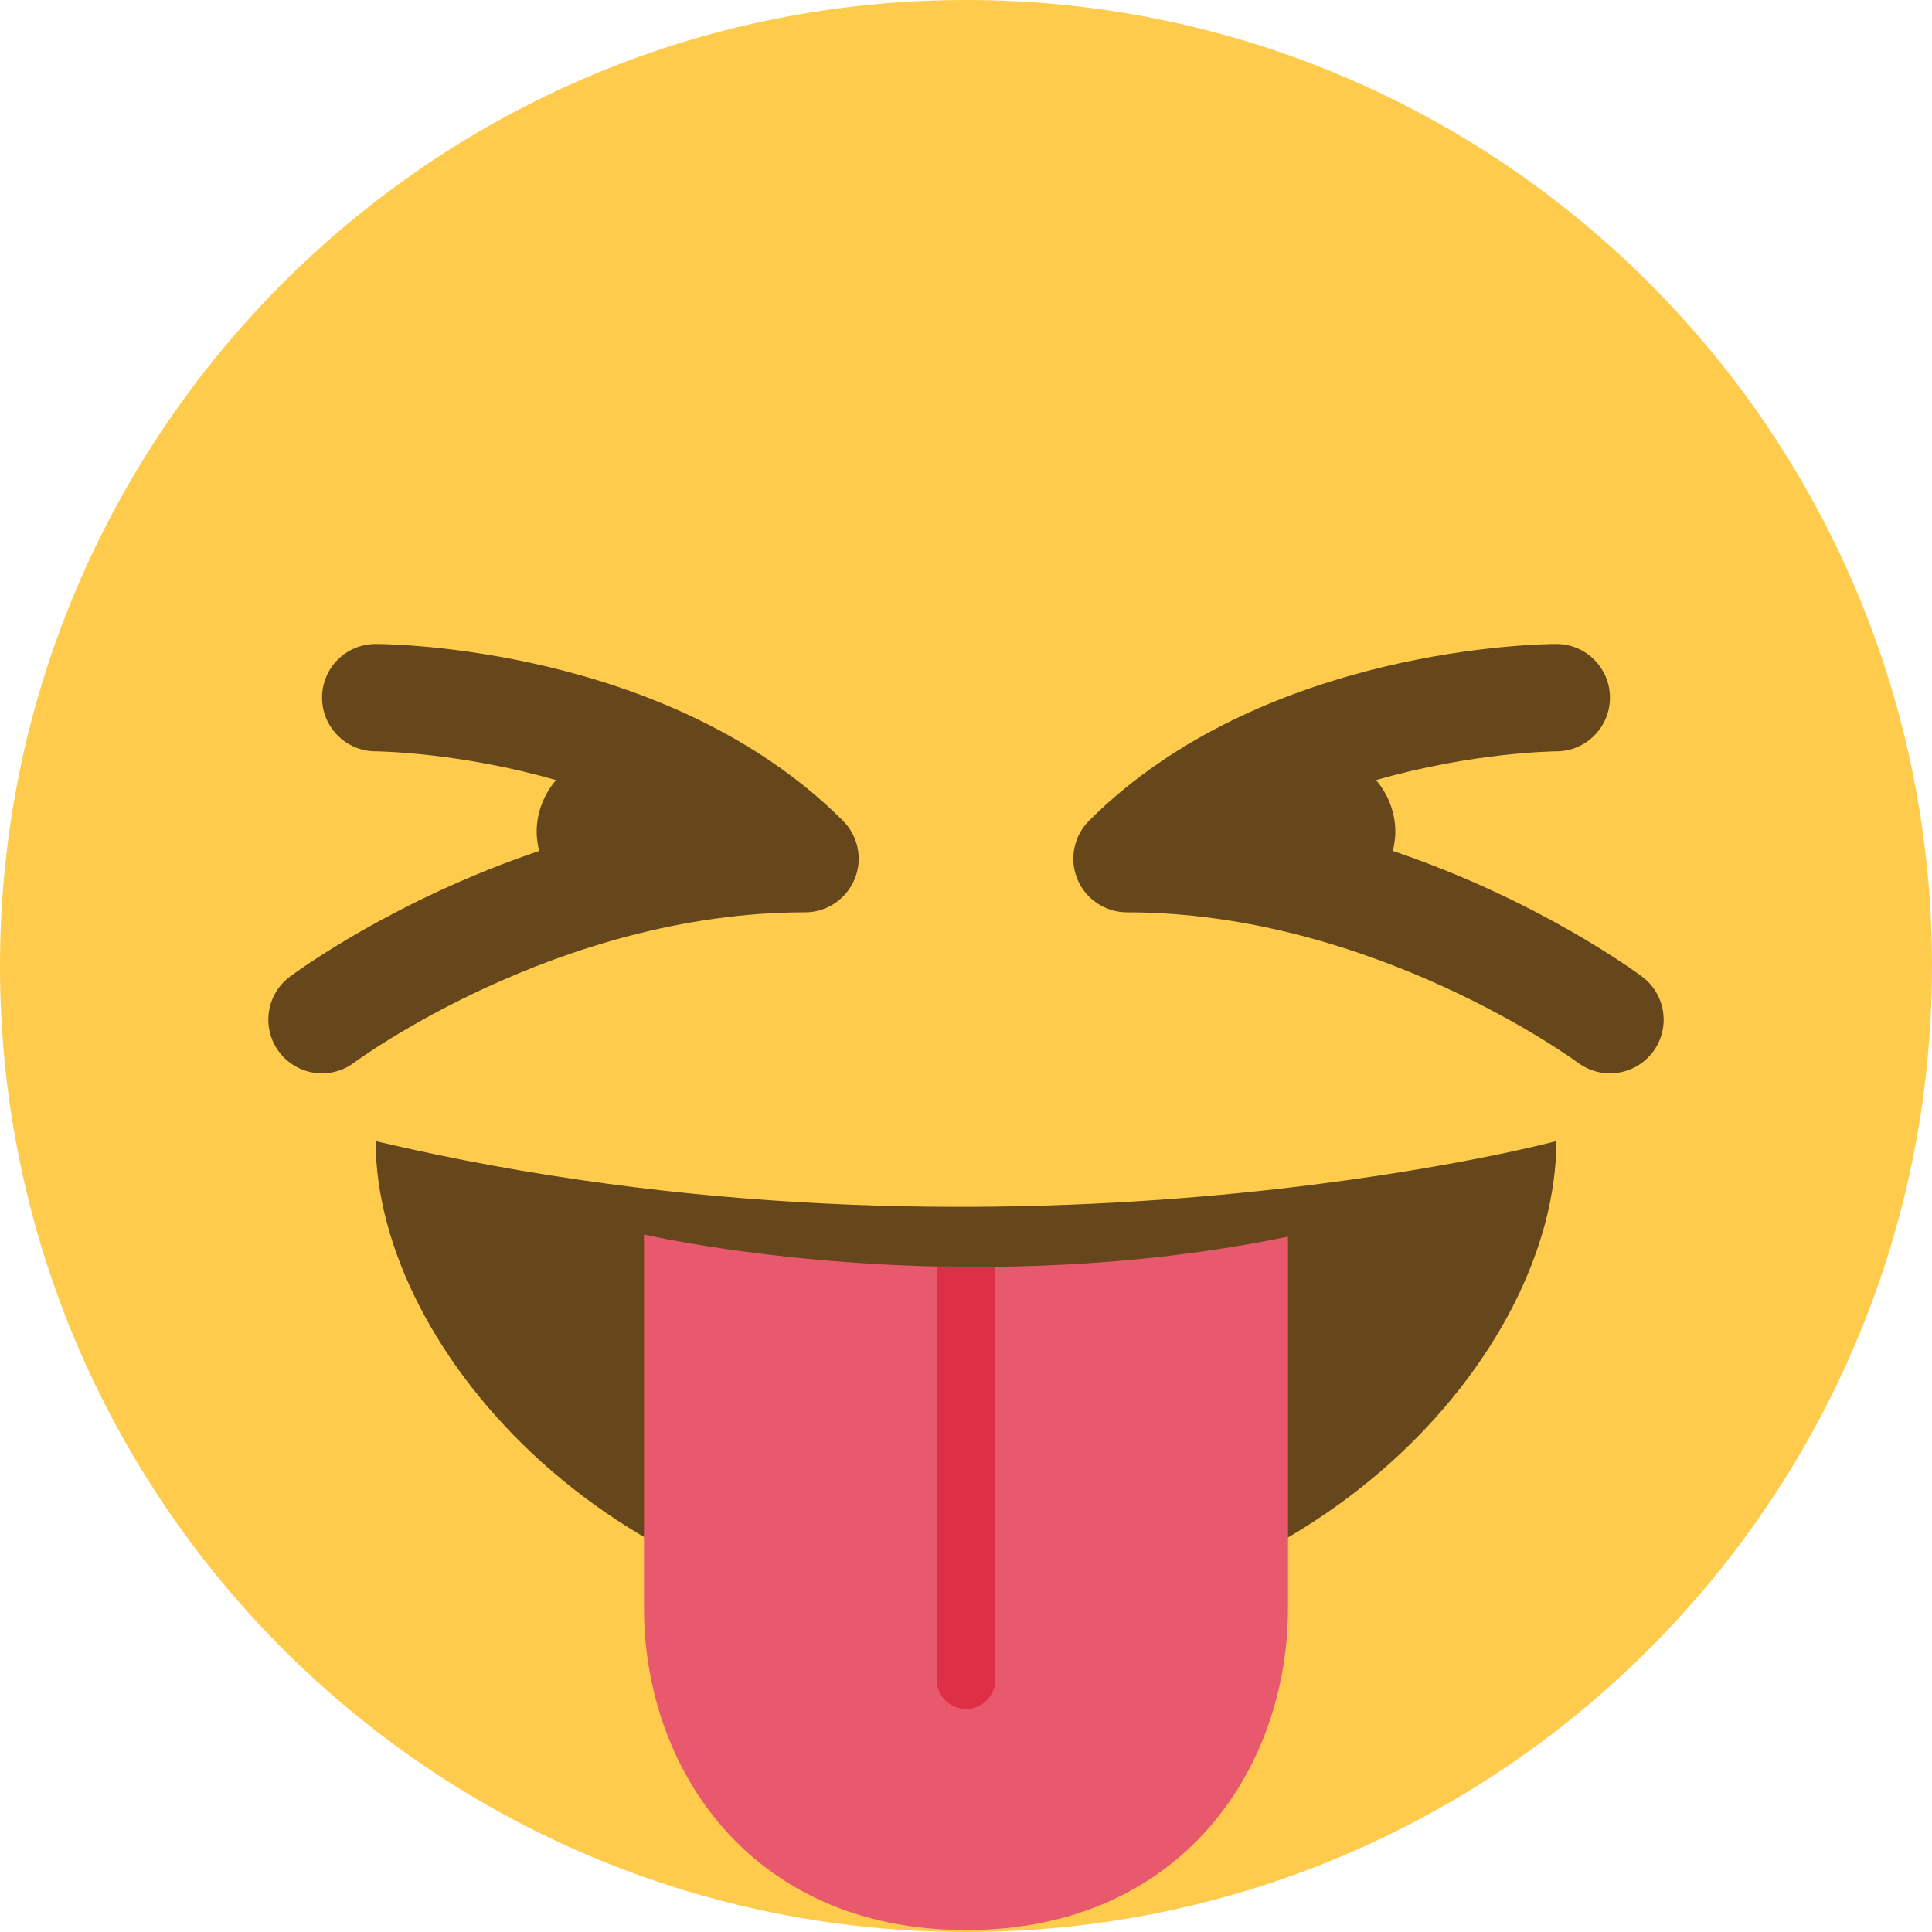
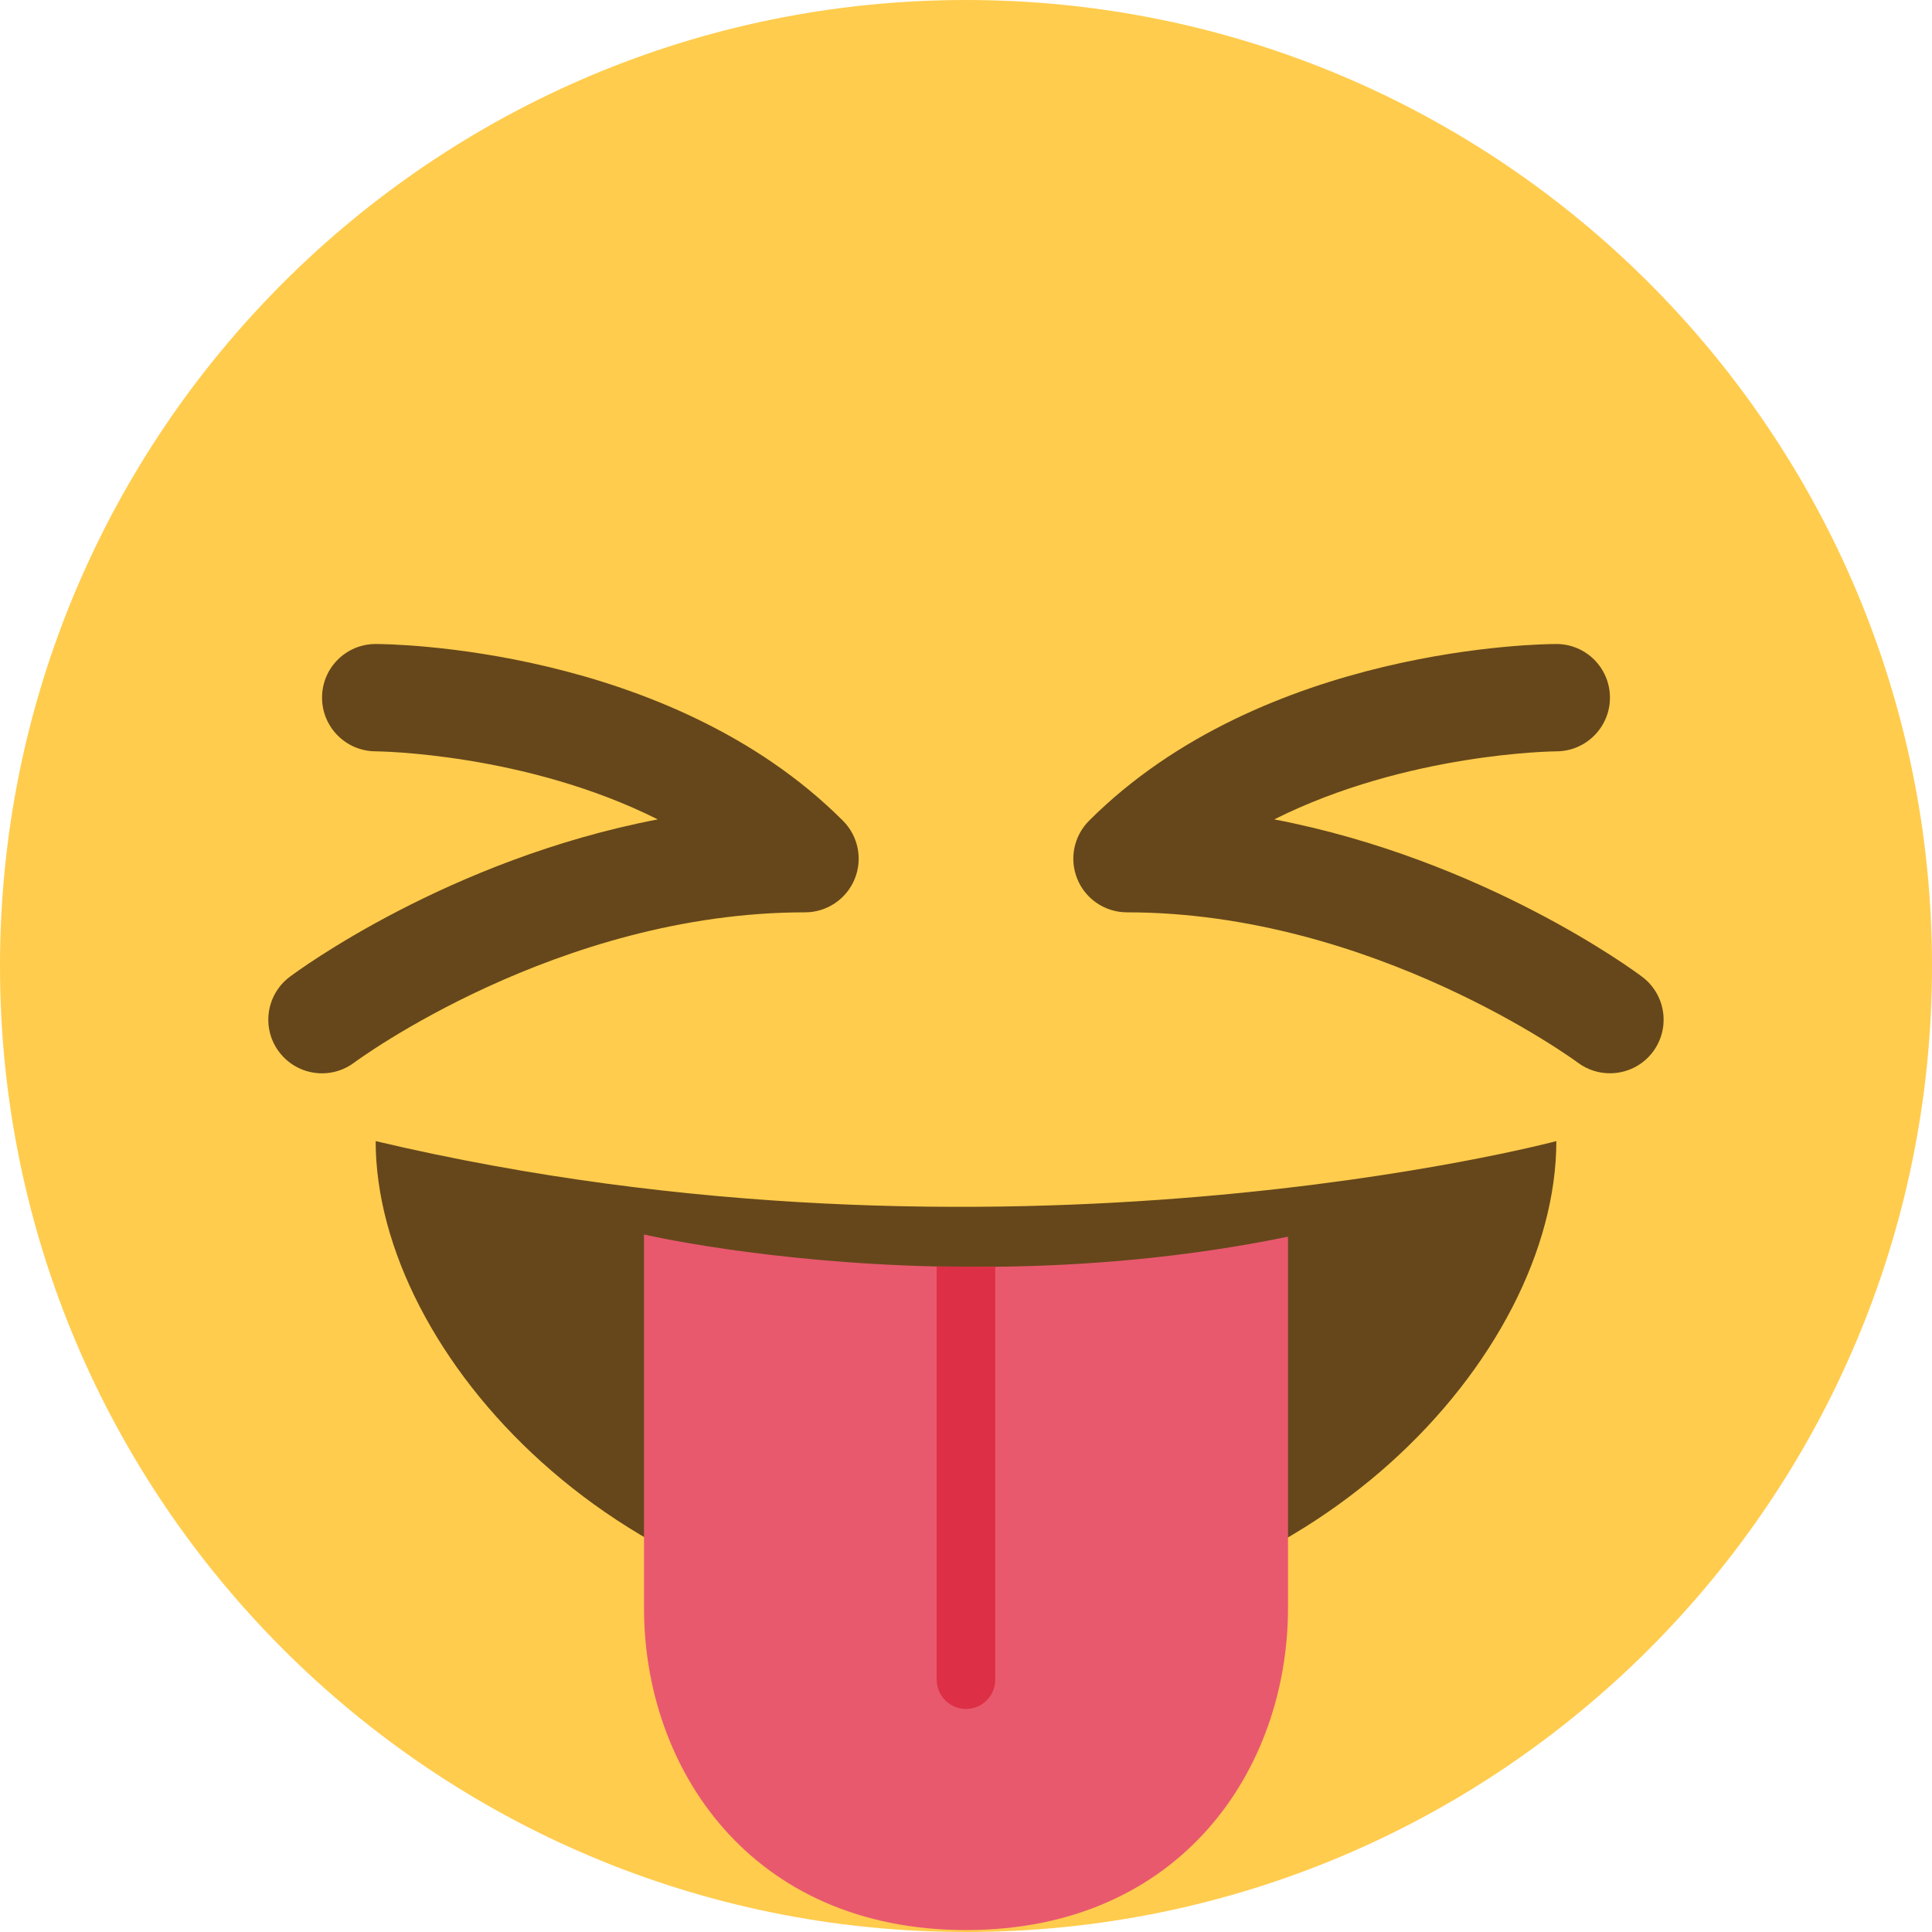
<svg xmlns="http://www.w3.org/2000/svg" viewBox="0 0 36 36">
-   <path fill="#FFCB4C" d="M36 18c0 9.941-8.059 18-18 18-9.94 0-18-8.059-18-18C0 8.06 8.06 0 18 0c9.941 0 18 8.06 18 18" />
-   <path fill="#65471B" d="M30.6 18.2c-.114-.085-1.931-1.426-4.646-2.344.026-.115.046-.233.046-.356 0-.369-.139-.703-.359-.964 1.802-.52 3.334-.536 3.361-.536.551-.002.998-.45.997-1.002-.001-.551-.447-.998-.999-.998-.221 0-5.451.038-8.707 3.293-.286.286-.372.716-.217 1.09.154.373.52.617.924.617 4.59 0 8.363 2.773 8.401 2.801.18.134.39.199.598.199.305 0 .605-.139.802-.401.33-.443.24-1.068-.201-1.399zm-14.893-2.907C12.452 12.038 7.221 12 7 12c-.552 0-.999.447-.999.998-.001.552.446 1 .998 1.002.026 0 1.558.016 3.361.536-.221.261-.36.595-.36.964 0 .123.019.241.047.356-2.716.918-4.533 2.259-4.647 2.344-.442.331-.531.958-.2 1.4.196.262.497.4.801.4.208 0 .419-.065.599-.2.037-.028 3.787-2.8 8.4-2.8.404 0 .769-.244.924-.617.155-.374.069-.804-.217-1.09zM7 21.263c0 3.964 4.596 9 11 9s11-5 11-9c0 0-10.333 2.756-22 0z" />
+   <path fill="#FFCC4D" d="M36 18c0 9.941-8.059 18-18 18-9.94 0-18-8.059-18-18C0 8.06 8.06 0 18 0c9.941 0 18 8.06 18 18" />
+   <path fill="#66471B" d="M6.001 20c-.304 0-.604-.138-.801-.4-.332-.441-.242-1.068.2-1.399.143-.107 2.951-2.183 6.856-2.933C9.781 14.027 7.034 14 6.999 14c-.552-.002-.999-.45-.998-1.002 0-.551.447-.998.999-.998.221 0 5.452.038 8.707 3.293.286.286.372.716.217 1.09-.155.374-.52.617-.924.617-4.613 0-8.363 2.772-8.4 2.8-.18.135-.391.2-.599.2zm23.998-.001c-.208 0-.418-.064-.598-.198C29.363 19.772 25.59 17 21 17c-.404 0-.77-.243-.924-.617-.155-.374-.069-.804.217-1.09C23.549 12.038 28.779 12 29 12c.552 0 .998.447.999.998.001.552-.446 1-.997 1.002-.036 0-2.783.027-5.258 1.268 3.905.75 6.713 2.825 6.855 2.933.441.331.531.956.201 1.398-.196.261-.496.4-.801.4zM7 21.263c0 3.964 4.596 9 11 9s11-5 11-9c0 0-10.333 2.756-22 0z" />
  <path fill="#E8596E" d="M18.545 23.604l-1.091-.005c-3.216-.074-5.454-.596-5.454-.596v6.961c0 3 2 6 6 6s6-3 6-6v-6.92c-1.922.395-3.787.543-5.455.56z" />
  <path fill="#DD2F45" d="M18 31.844c.301 0 .545-.244.545-.545v-7.694l-1.091-.005v7.699c.001.301.245.545.546.545z" />
</svg>
